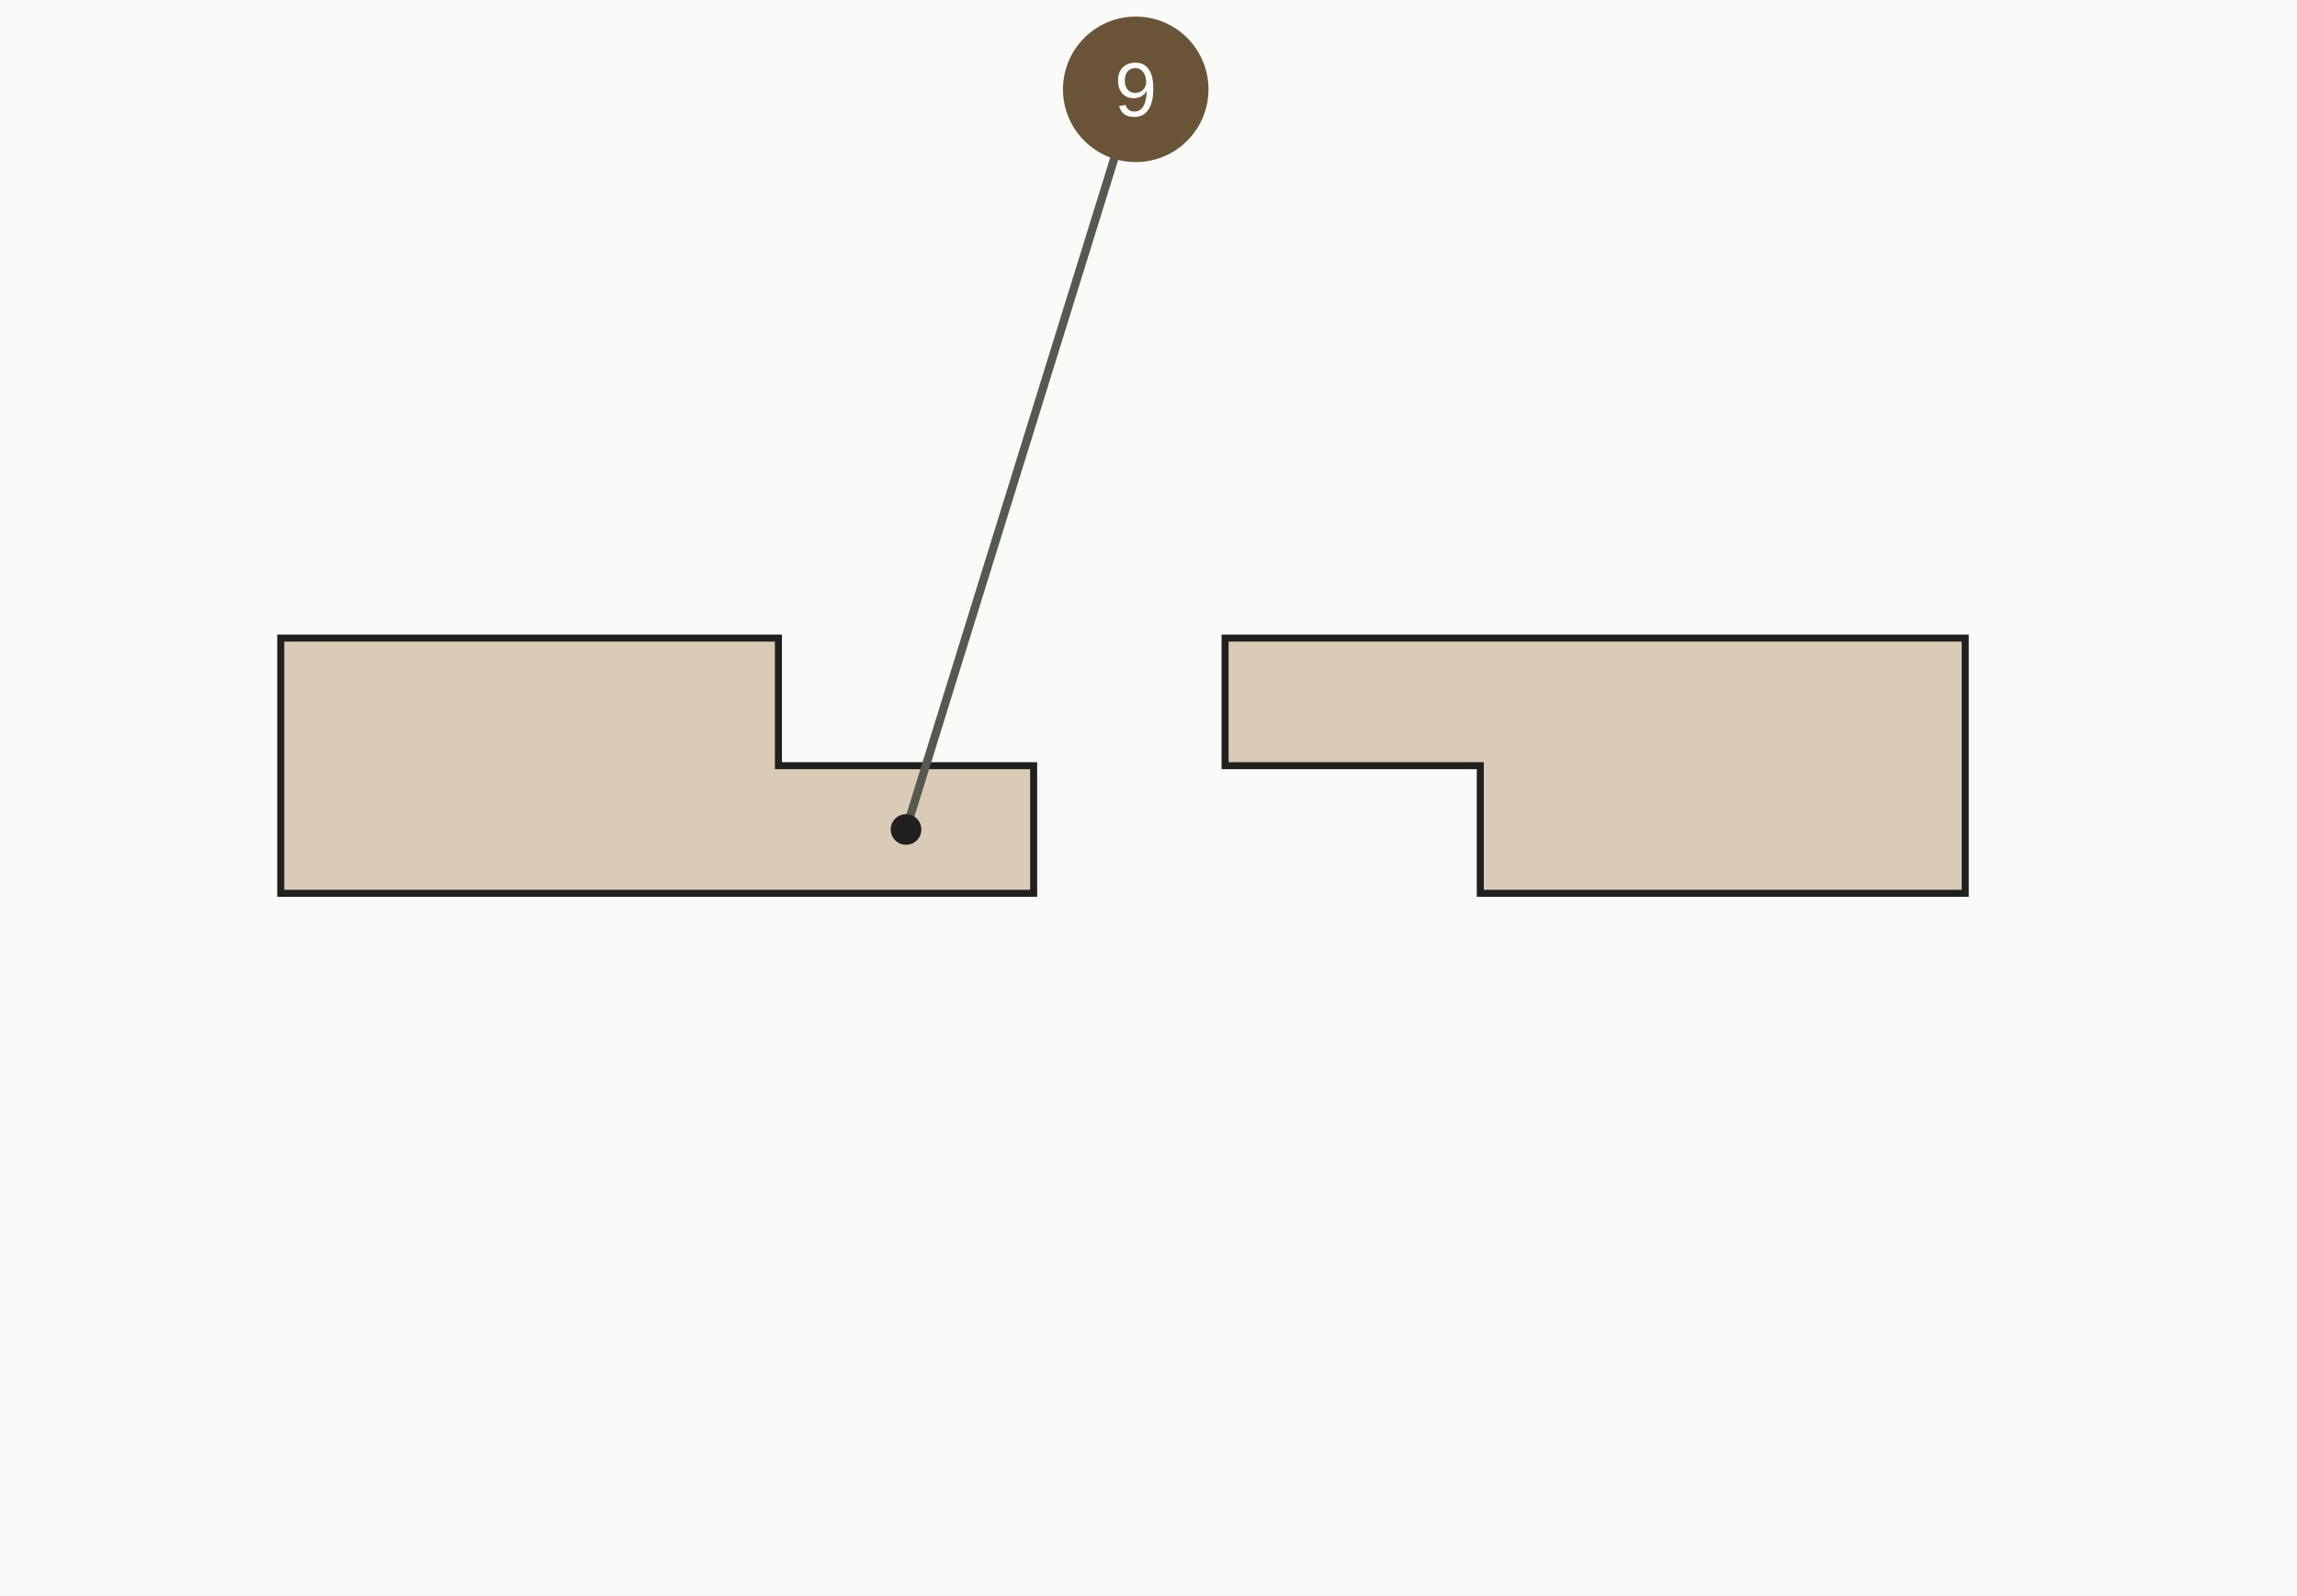
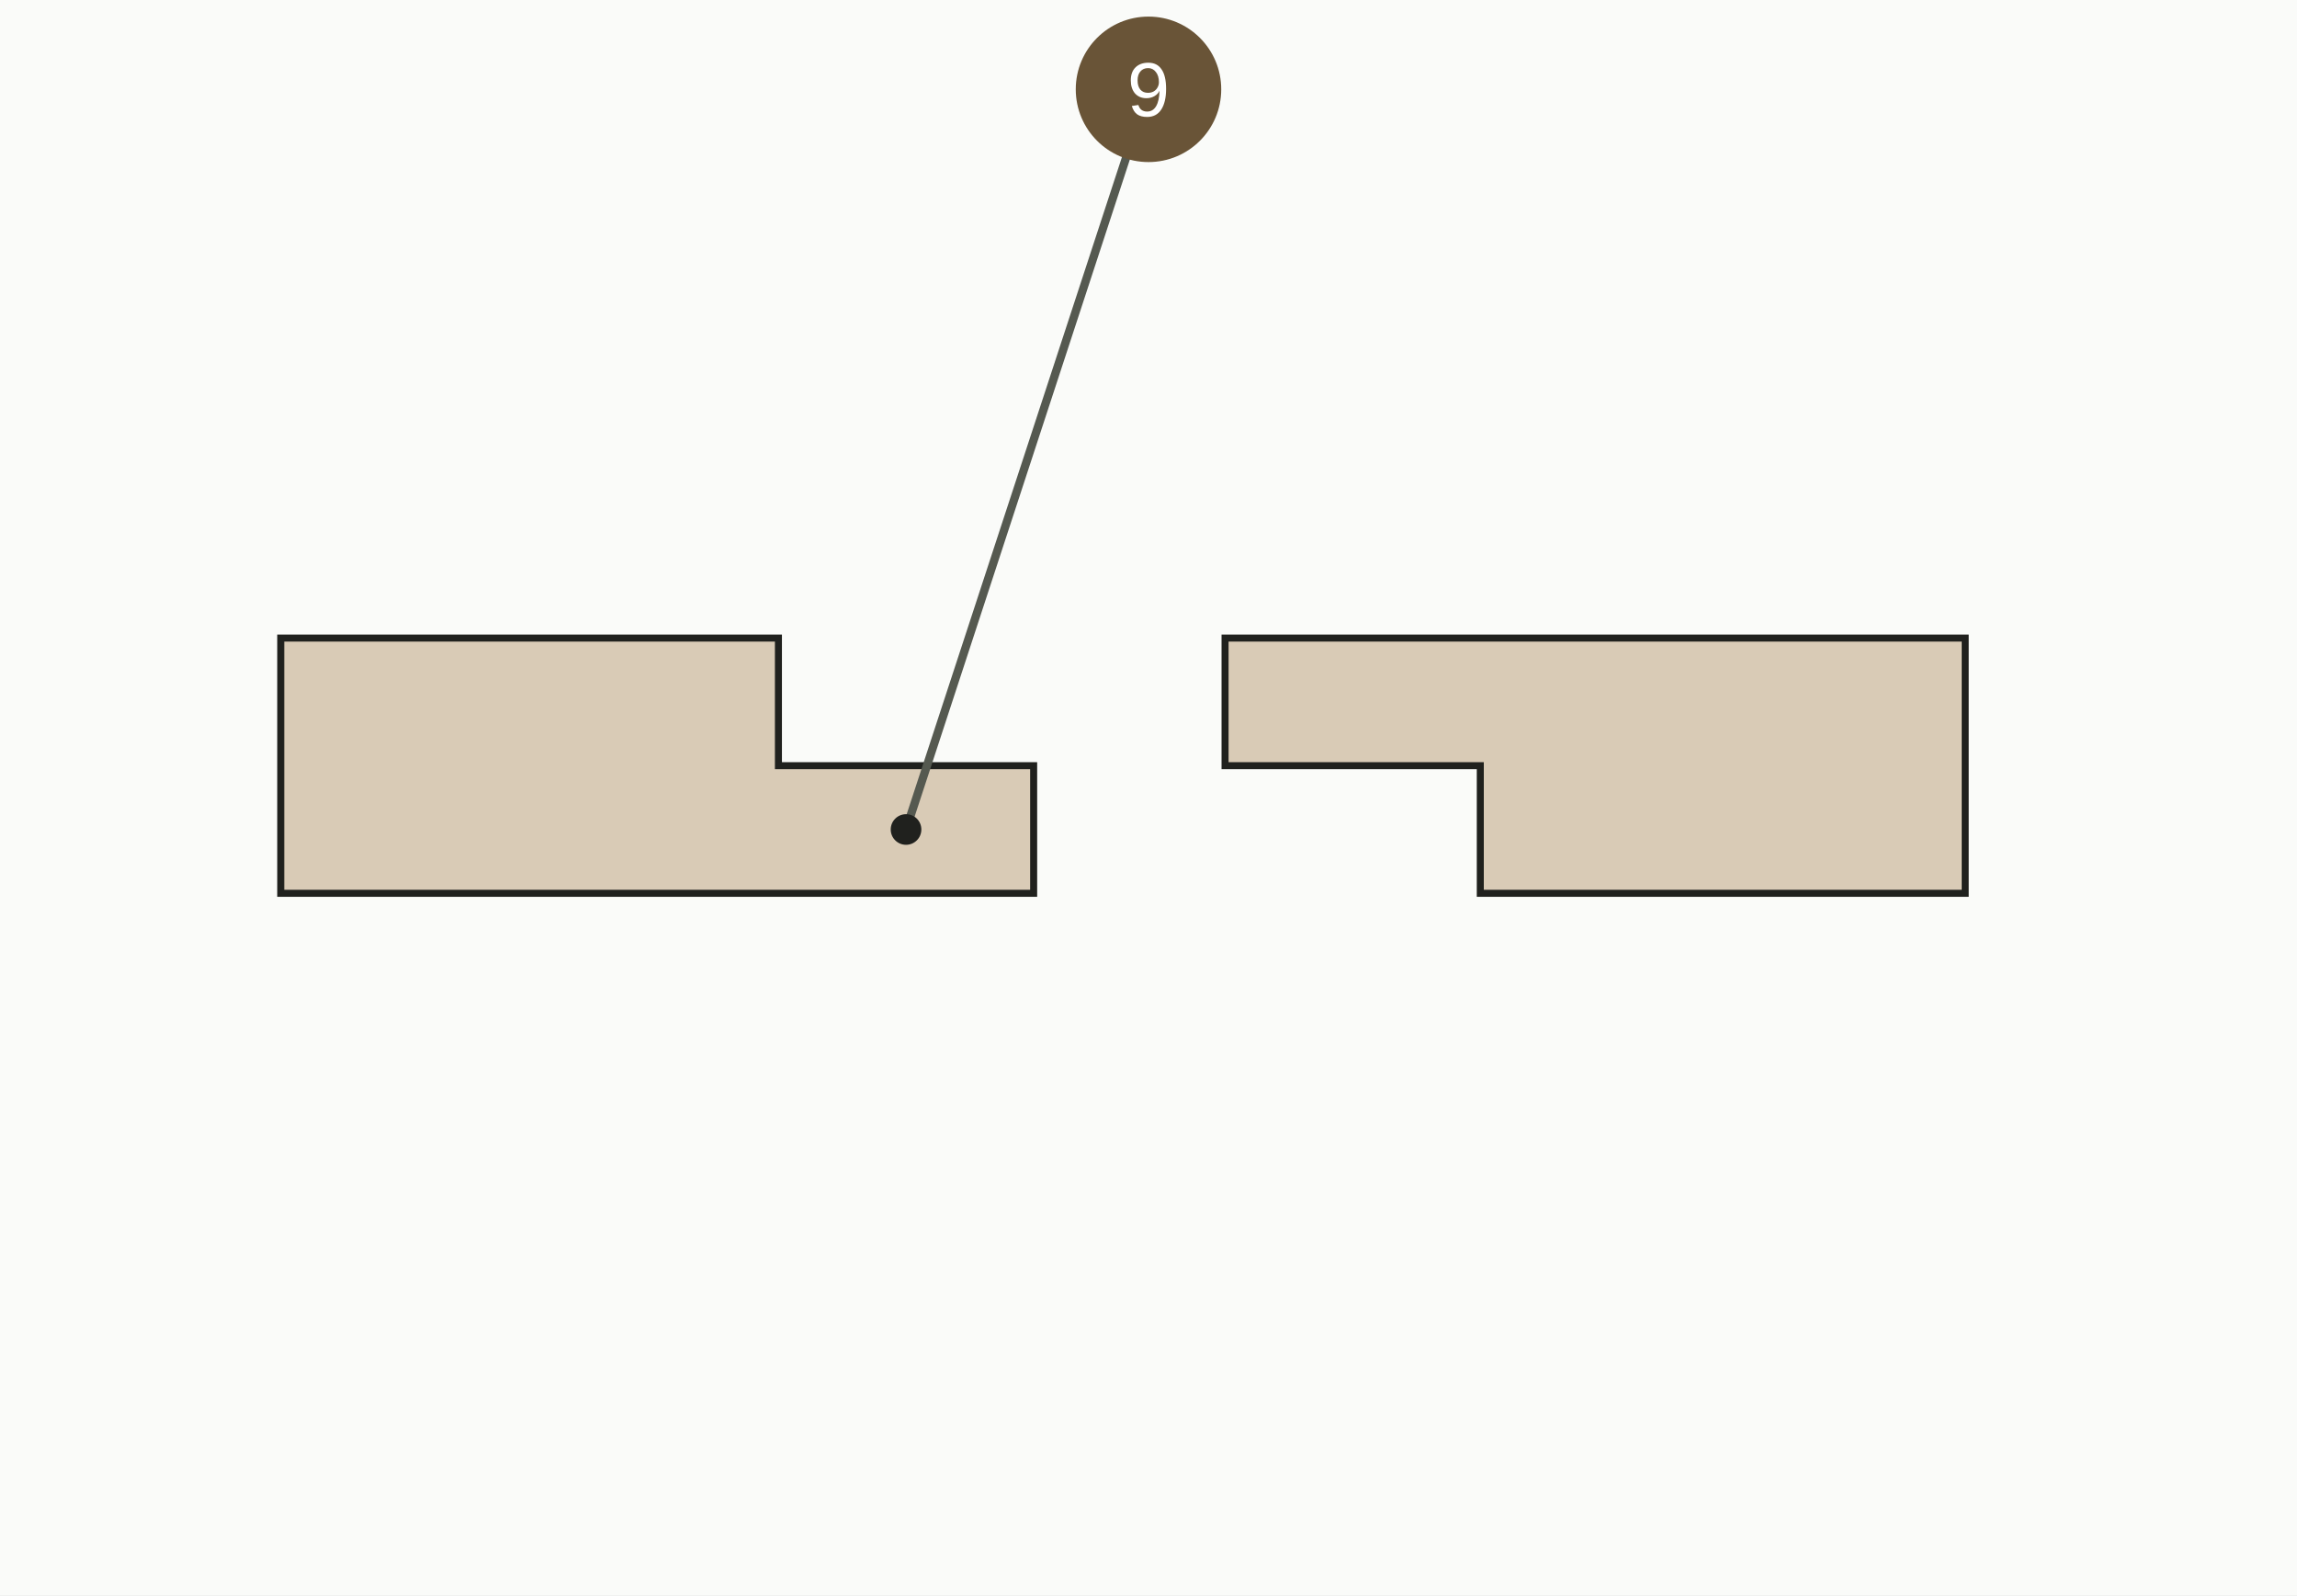
<svg xmlns="http://www.w3.org/2000/svg" viewBox="0 0 180 125" role="img">
  <defs>
    <pattern id="bindingsvaerk-2-mur" width="9" height="5" patternUnits="userSpaceOnUse">
      <rect width="9" height="5" fill="#e6e9e2" />
      <path d="M0 0H9 M0 2.5H9 M2 0V2.5 M7 2.5V5" stroke="#a1a79d" stroke-width=".22" fill="none" />
    </pattern>
    <pattern id="bindingsvaerk-2-uld" width="5" height="6" patternUnits="userSpaceOnUse">
      <rect width="5" height="6" fill="#ece3cc" />
      <path d="M0 6L2.5 0L5 6" stroke="#a89a76" stroke-width=".25" fill="none" />
    </pattern>
    <pattern id="bindingsvaerk-2-tilfoejet" width="4" height="4" patternUnits="userSpaceOnUse">
      <rect width="4" height="4" fill="#eddcba" />
      <path d="M0 4L4 0" stroke="#806747" stroke-width=".28" />
    </pattern>
  </defs>
  <rect width="180" height="125" fill="#fafbf9" />
  <path d="M22.000,70.000 L81.000,70.000 L81.000,60.000 L61.000,60.000 L61.000,50.000 L22.000,50.000Z" fill="#d9cbb6" fill-rule="evenodd" stroke="#20211e" stroke-width=".55" />
  <path d="M116.000,60.000 L116.000,70.000 L154.000,70.000 L154.000,50.000 L96.000,50.000 L96.000,60.000Z" fill="#d9cbb6" fill-rule="evenodd" stroke="#20211e" stroke-width=".55" />
  <g>
-     <path d="M89.0 7 L71 65" fill="none" stroke="#555950" stroke-width=".65" />
+     <path d="M90.0 7 L71 65" fill="none" stroke="#555950" stroke-width=".65" />
    <circle cx="71" cy="65" r="1.2" fill="#20211e" />
-     <circle cx="89.0" cy="7" r="5.7" fill="#695437" />
-     <text x="89.0" y="9.1" text-anchor="middle" fill="white" font-size="6" font-family="Arial,sans-serif">9</text>
+     <circle cx="90.0" cy="7" r="5.7" fill="#695437" />
+     <text x="90.0" y="9.1" text-anchor="middle" fill="white" font-size="6" font-family="Arial,sans-serif">9</text>
  </g>
</svg>
